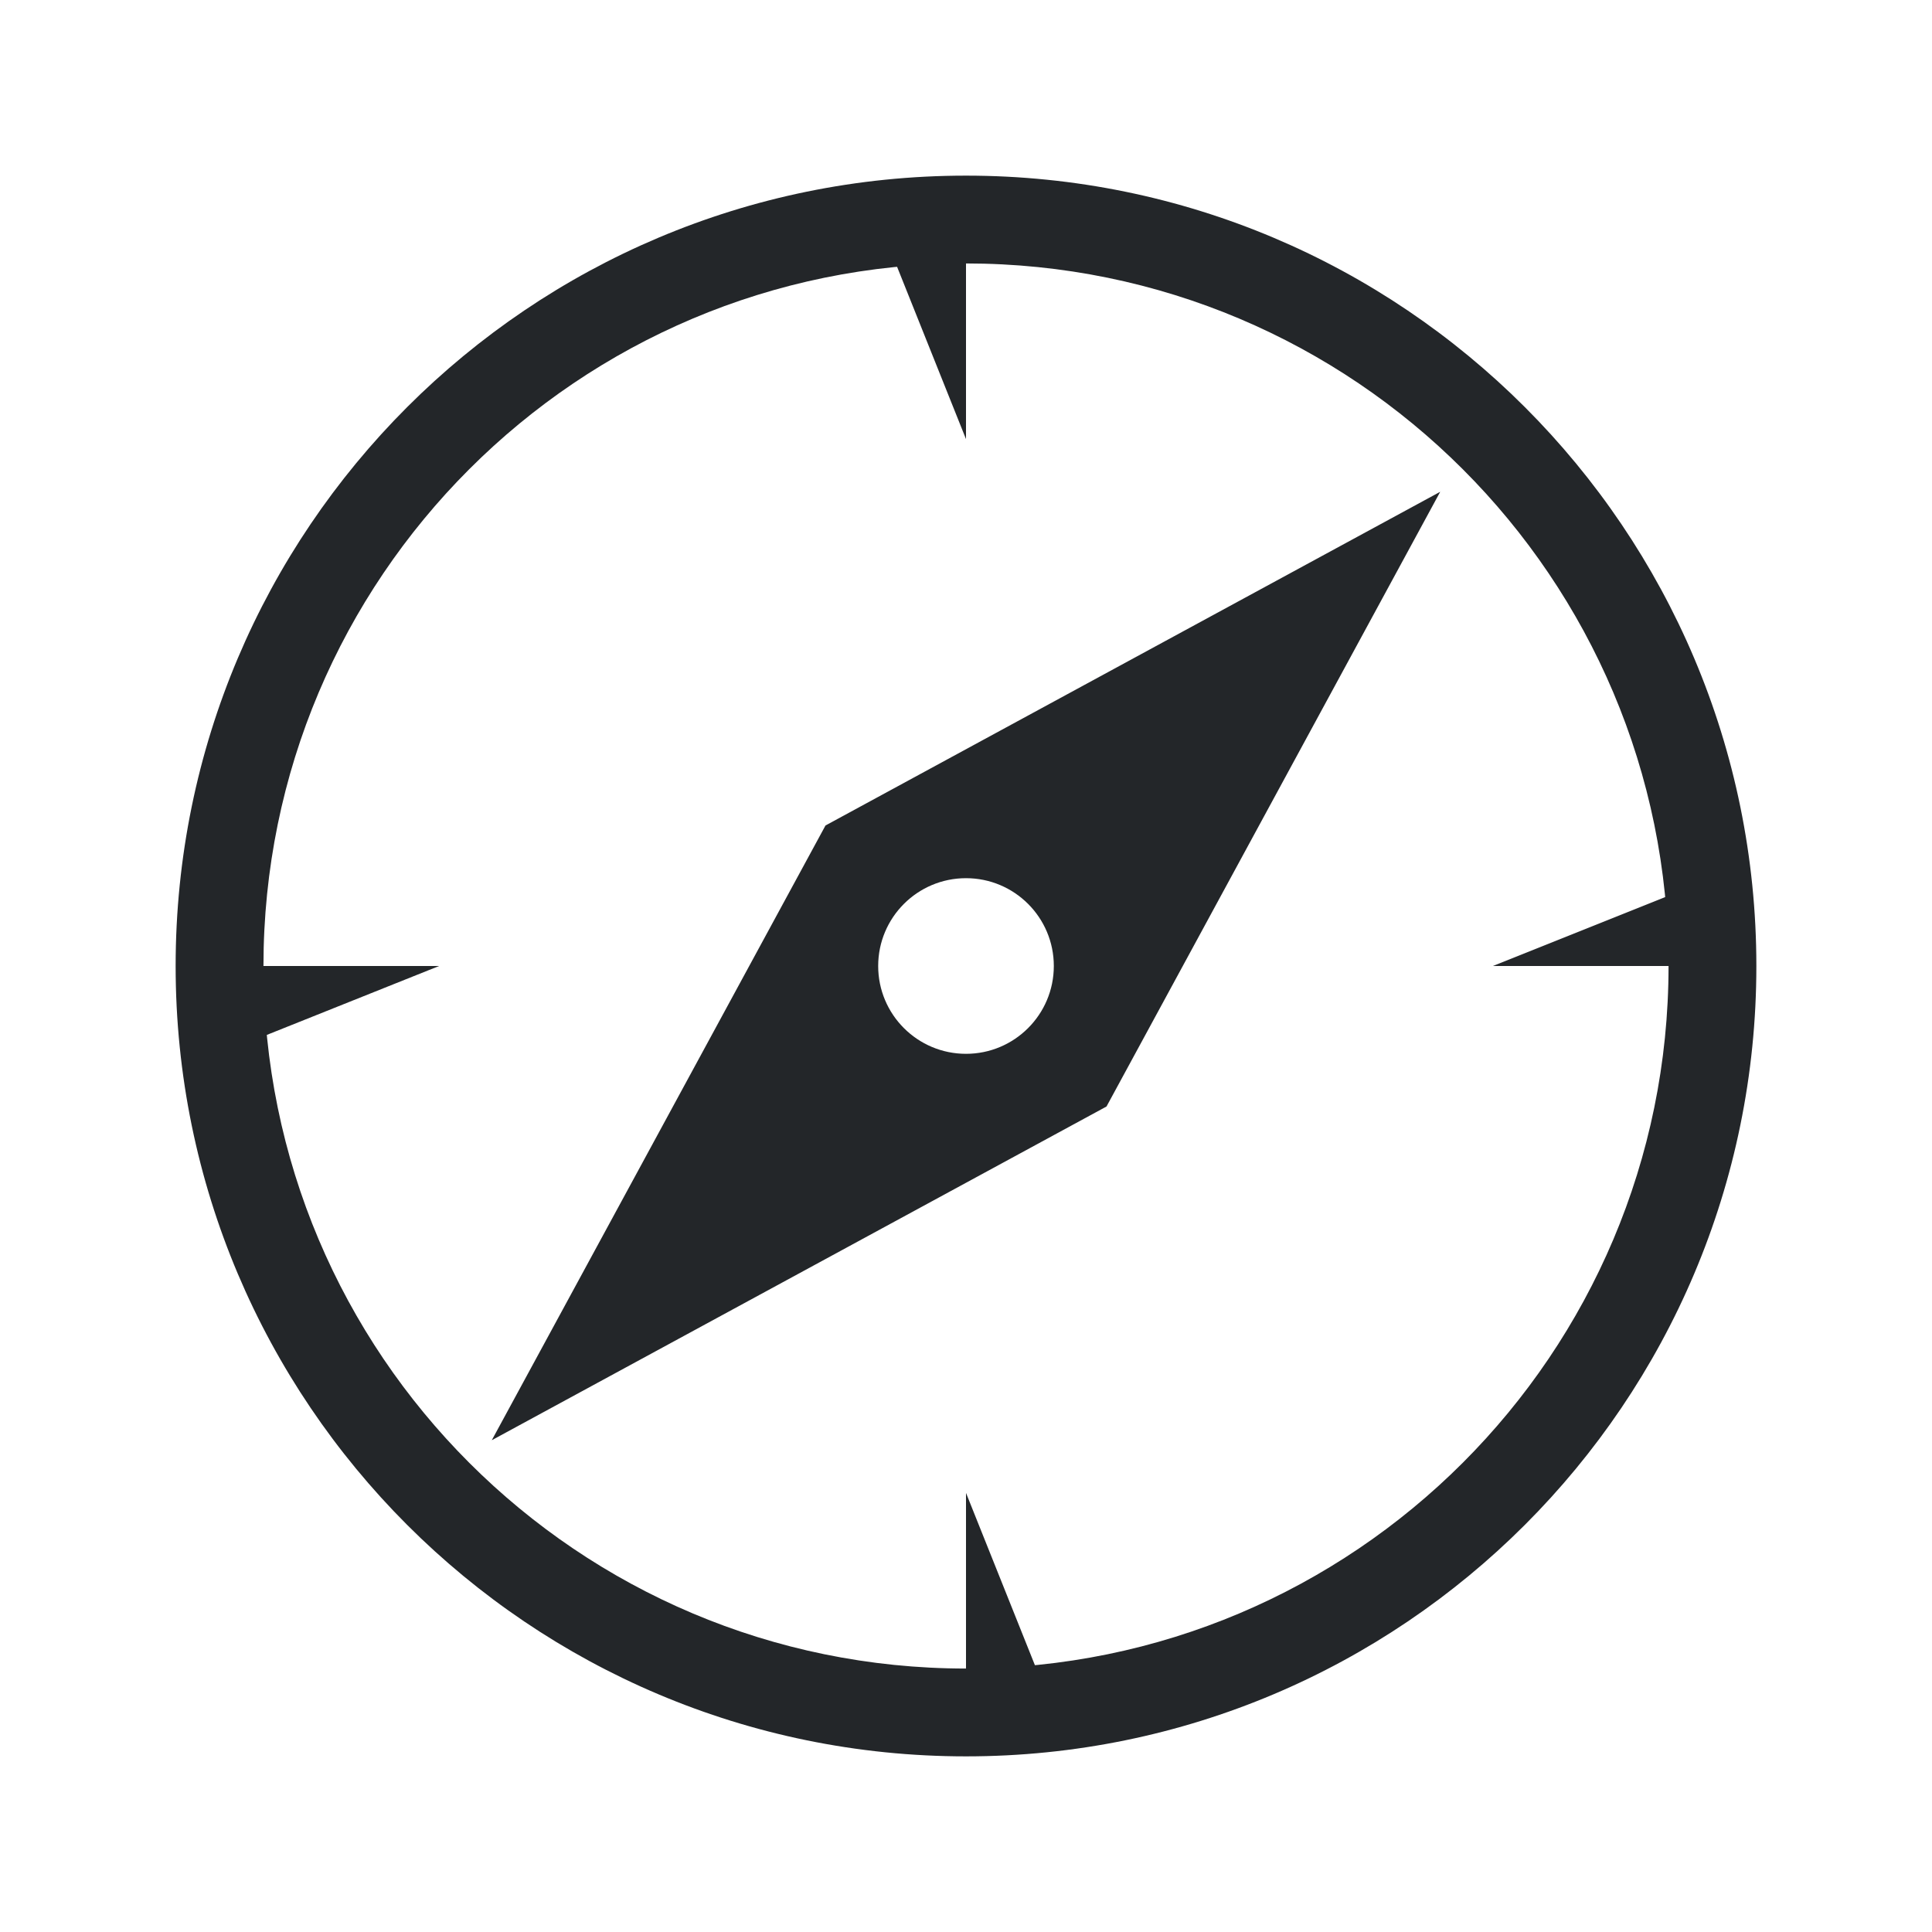
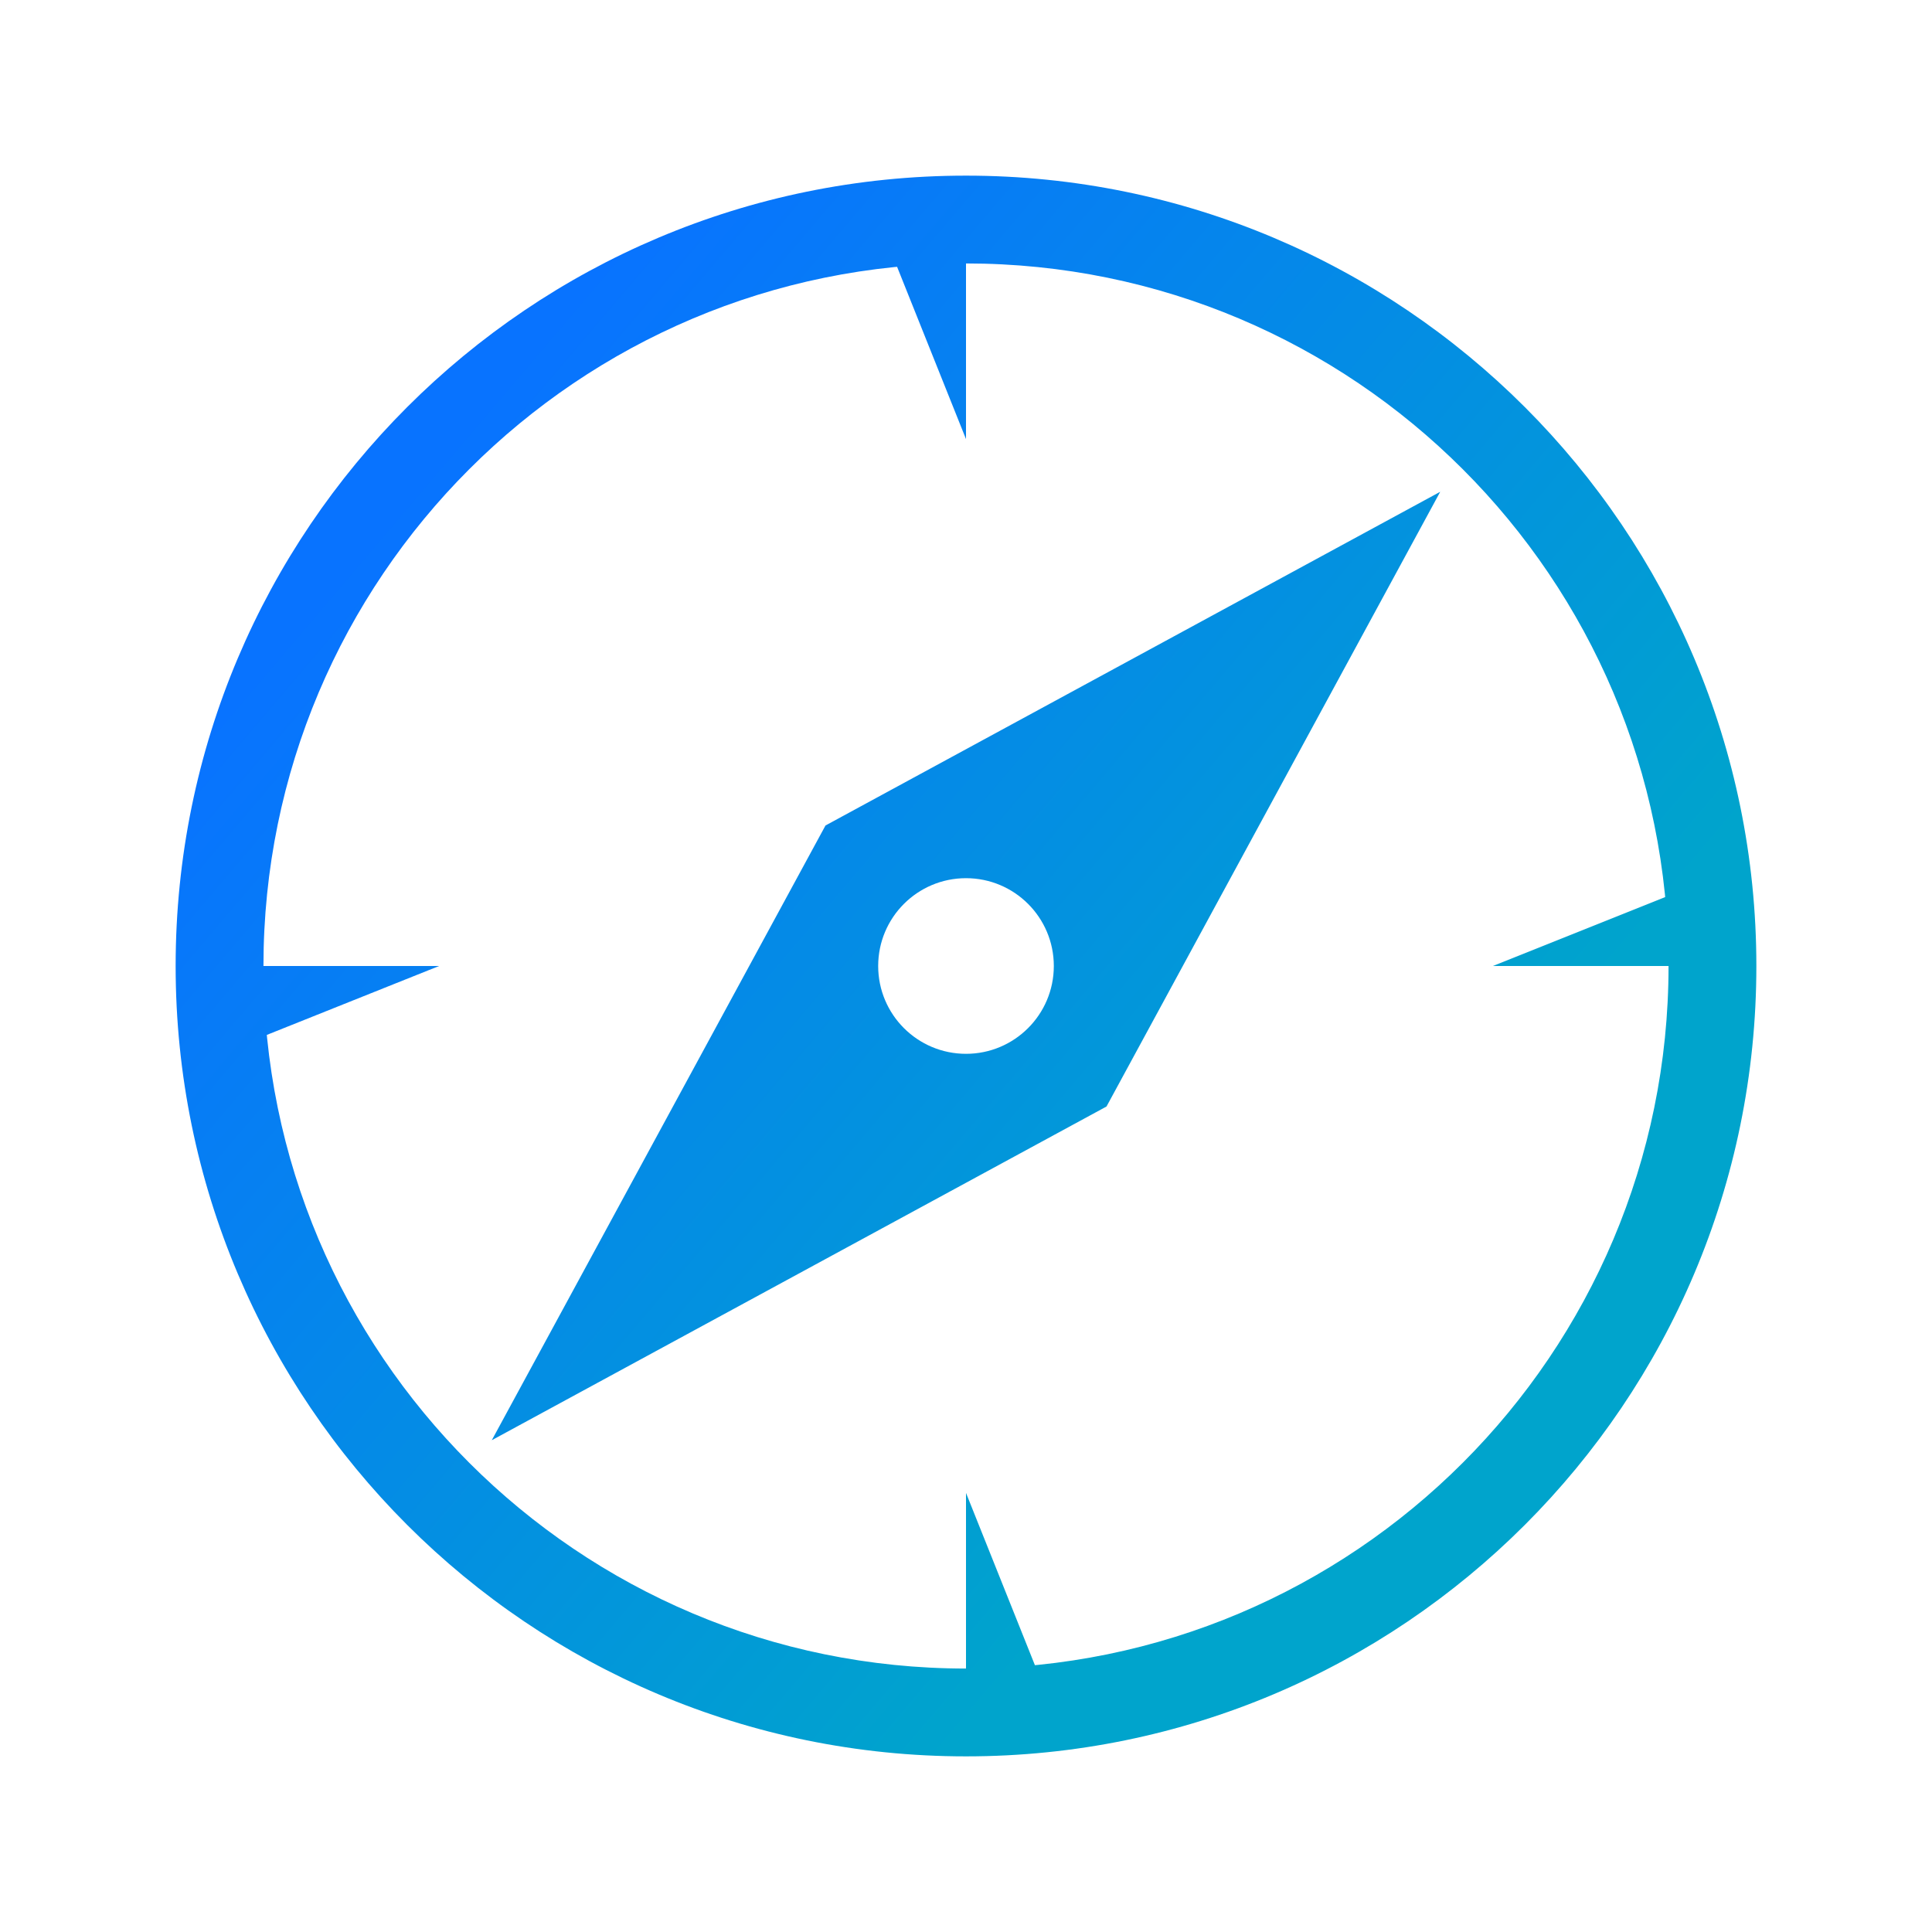
- <svg xmlns="http://www.w3.org/2000/svg" viewBox="0 0 22 22">
+ <svg xmlns="http://www.w3.org/2000/svg" xmlns:xlink="http://www.w3.org/1999/xlink" viewBox="0 0 22 22" version="1.1" id="svg6">
  <defs id="defs3051">
+     <linearGradient id="linearGradient839">
+       <stop style="stop-color:#0873ff;stop-opacity:1" offset="0" id="stop835" />
+       <stop style="stop-color:#00a4cc;stop-opacity:1" offset="1" id="stop837" />
+     </linearGradient>
    <style type="text/css" id="current-color-scheme">
            .ColorScheme-Text {
                color:#232629;
            }
        </style>
+     <linearGradient xlink:href="#linearGradient839" id="linearGradient841" x1="5.1" y1="5.024" x2="15.79" y2="14.109" gradientUnits="userSpaceOnUse" />
  </defs>
-   <path style="fill:currentColor;fill-opacity:1;stroke:none" d="M 11 11 m -9 0 a 8 8 0 1 0 18 0 a 8 8 0 1 0 -18 0 z M 11 11 m -8 0 a 7 7 0 1 1 16 0 a 7 7 0 1 1 -16 0 z M 16.4 5.6 L 9.4 9.4 L 5.6 16.4 L 12.6 12.6 z M 11 11 m -1 0 a 0.5 0.5 0 1 1 2 0 a 0.5 0.5 0 1 1 -2 0 z M 2.5 11 L 2.5 12 L 5 11 z M 11 2.5 L 10 2.5 L 11 5 z M 19.5 11 L 19.5 10 L 17 11 z M 11 19.5 L 12 19.5 L 11 17 z" class="ColorScheme-Text" />
+   <path style="fill:url(#linearGradient841);fill-opacity:1;stroke:none" d="M 11 11 m -9 0 a 8 8 0 1 0 18 0 a 8 8 0 1 0 -18 0 z M 11 11 m -8 0 a 7 7 0 1 1 16 0 a 7 7 0 1 1 -16 0 z M 16.4 5.6 L 9.4 9.4 L 5.6 16.4 L 12.6 12.6 z M 11 11 m -1 0 a 0.5 0.5 0 1 1 2 0 a 0.5 0.5 0 1 1 -2 0 z M 2.5 11 L 2.5 12 L 5 11 z M 11 2.5 L 10 2.5 L 11 5 z M 19.5 11 L 19.5 10 L 17 11 z M 11 19.5 L 12 19.5 L 11 17 z" class="ColorScheme-Text" id="path4" />
</svg>
